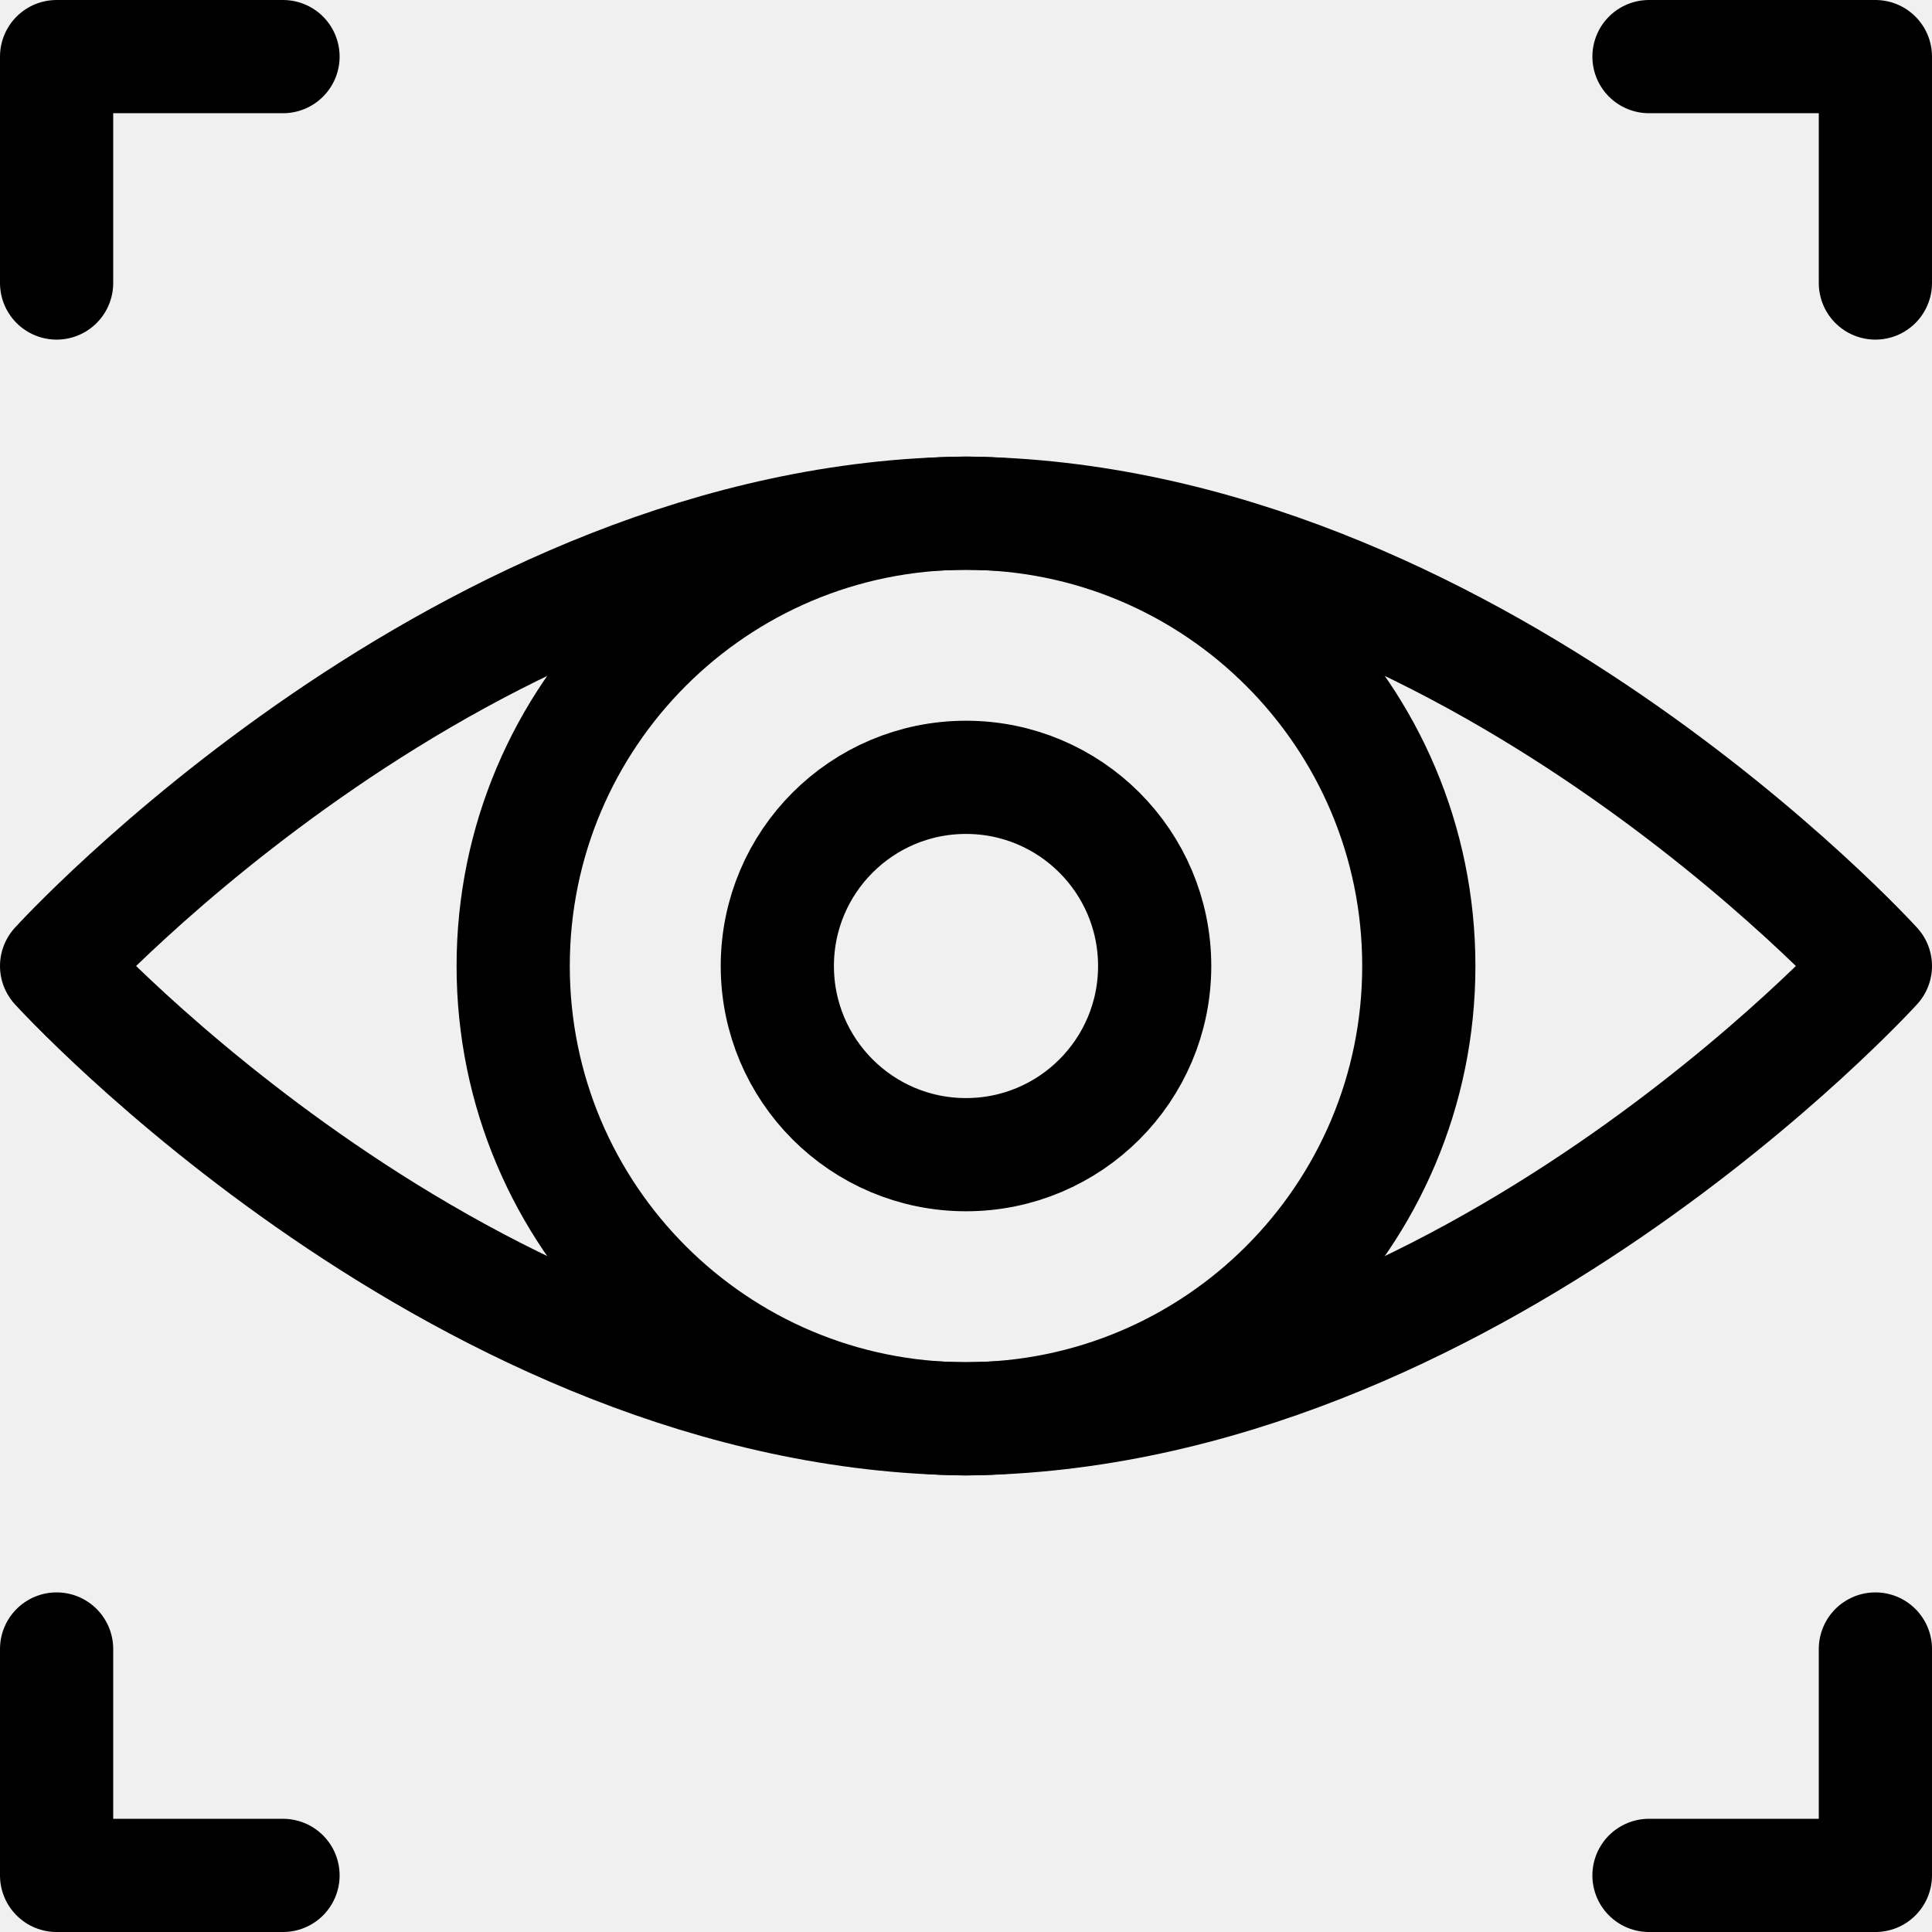
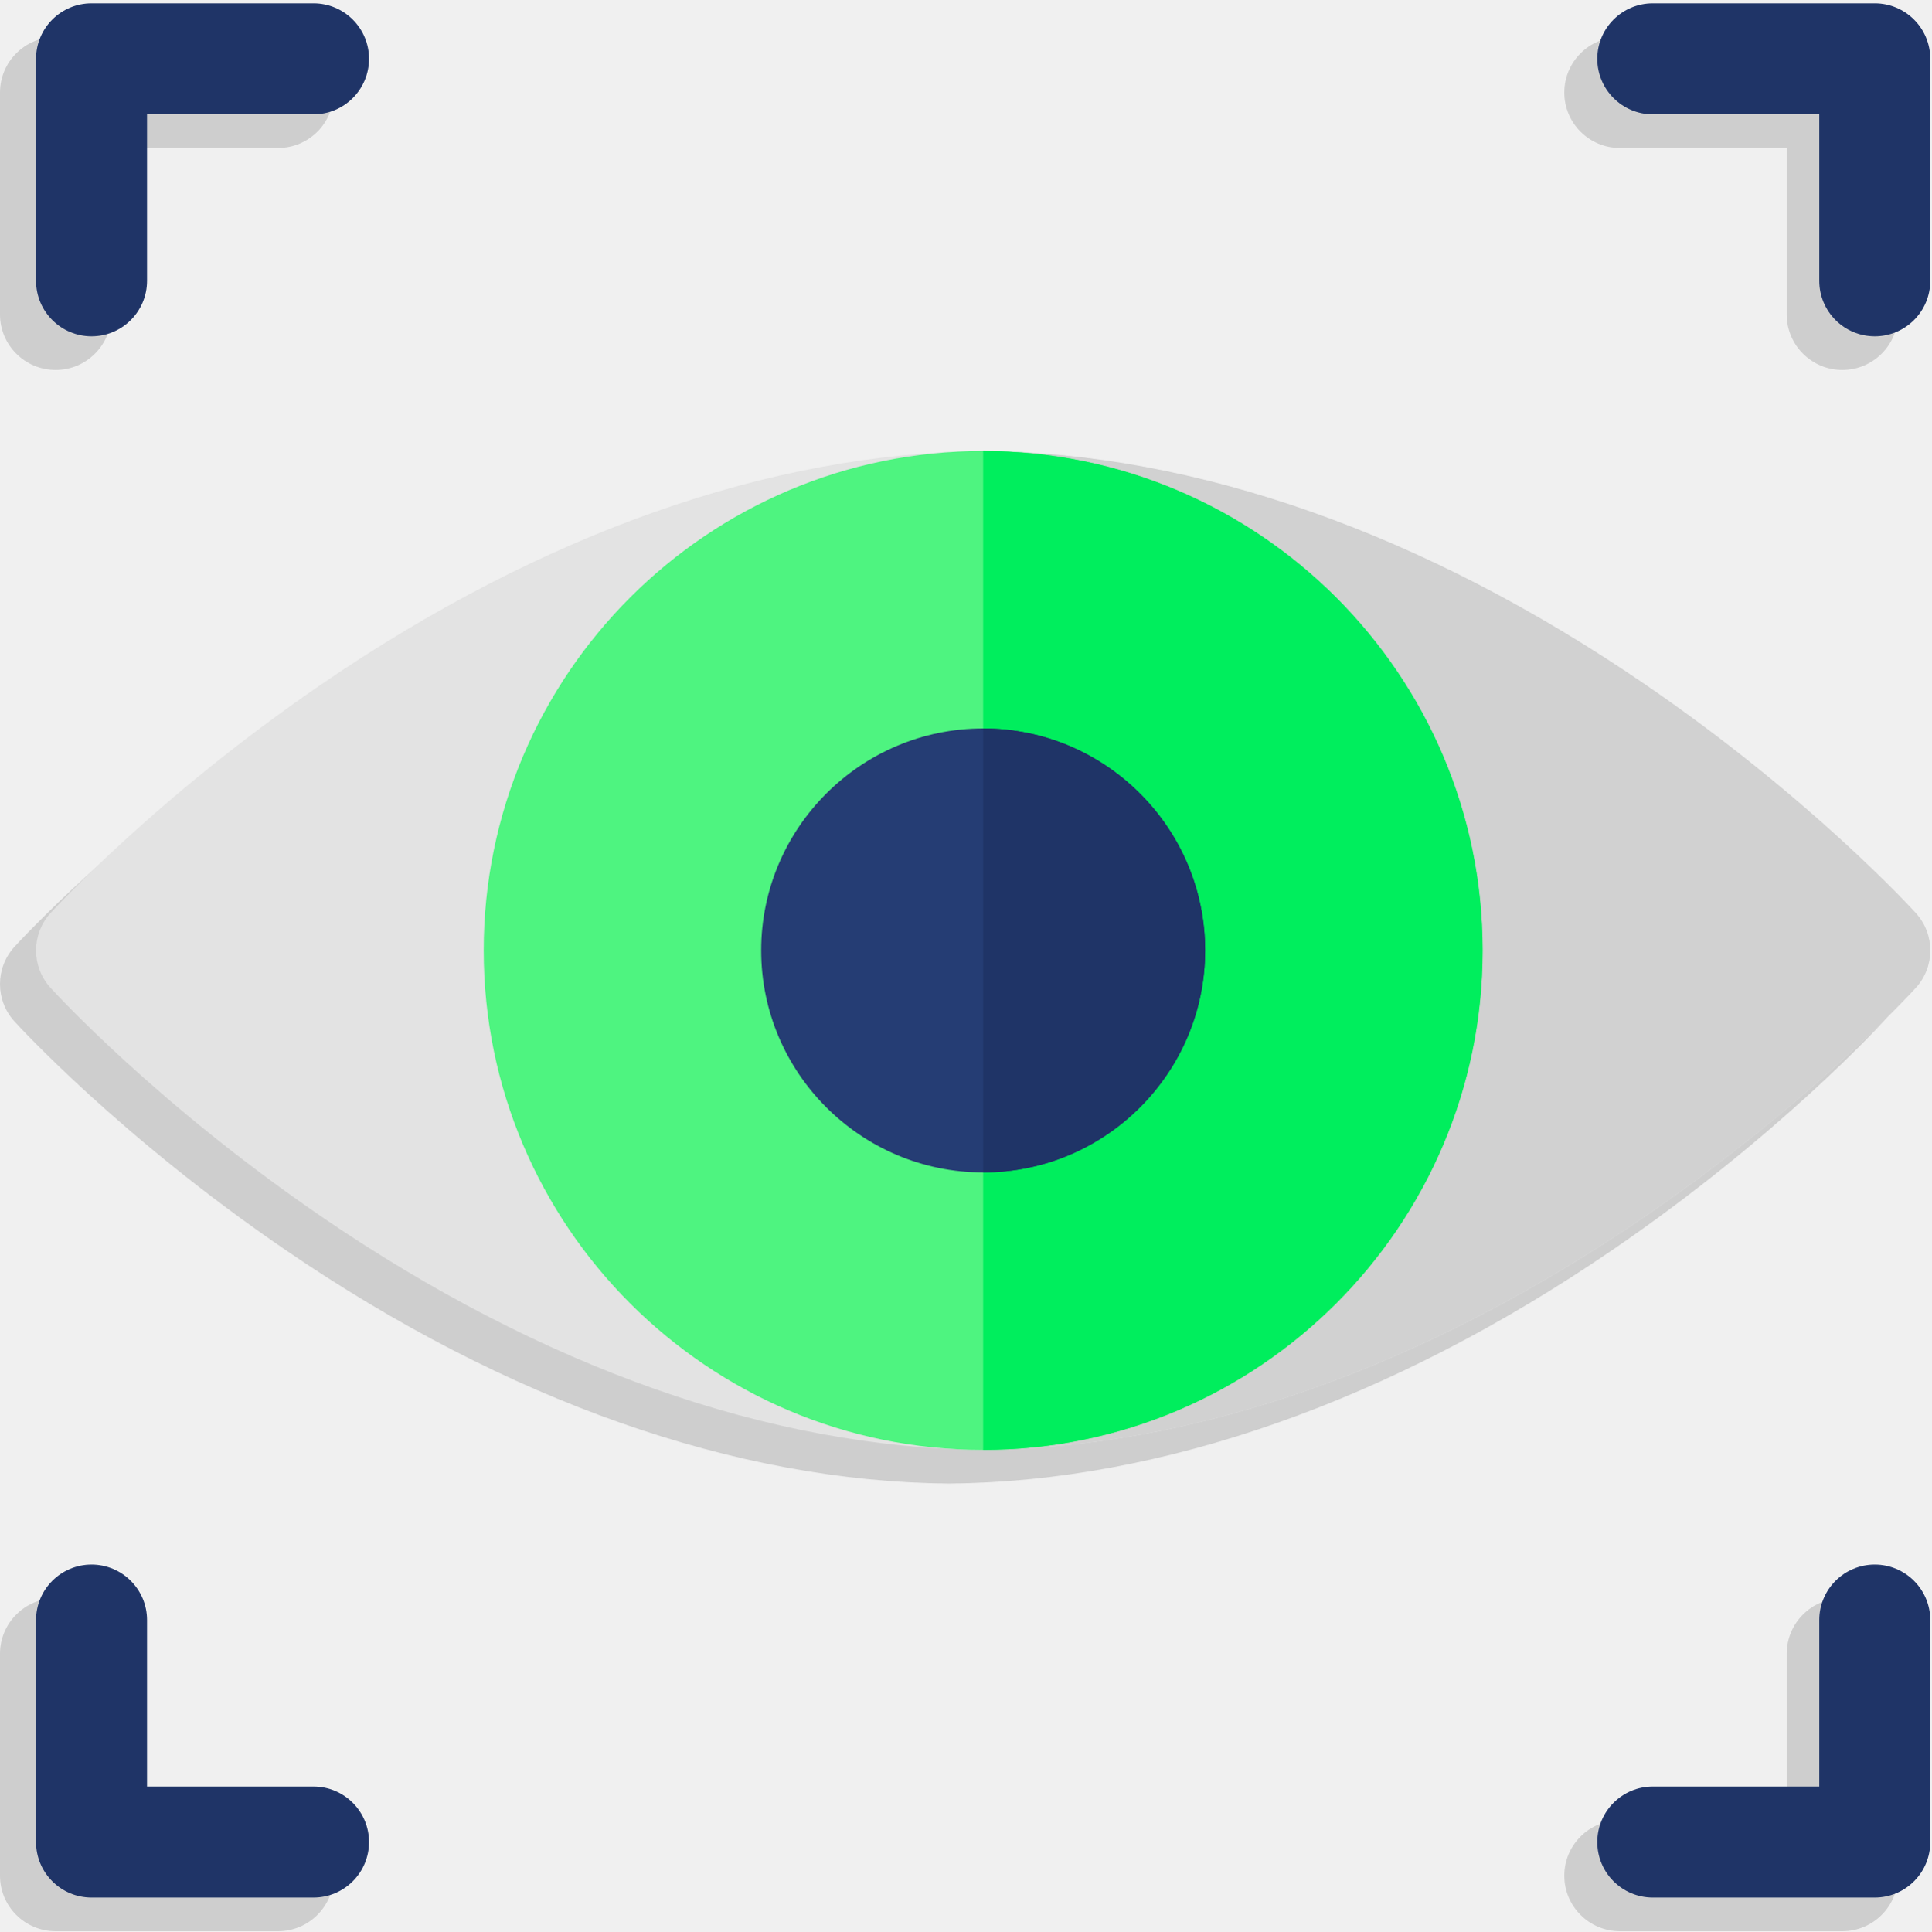
- <svg xmlns="http://www.w3.org/2000/svg" version="1.1" width="512" height="512" x="0" y="0" viewBox="0 0 682.667 682.667" style="enable-background:new 0 0 512 512" xml:space="preserve" class="">
-   <g>
-     <defs>
-       <clipPath id="a" clipPathUnits="userSpaceOnUse">
-         <path d="M0 512h512V0H0Z" fill="#000000" data-original="#000000" />
-       </clipPath>
-     </defs>
-     <g clip-path="url(#a)" transform="matrix(1.33333 0 0 -1.33333 0 682.667)">
-       <path d="M0 0c-133.081-1.181-241-119.995-241-119.995S-133.081-238.81 0-239.99c133.081 1.18 241 119.995 241 119.995S133.081-1.181 0 0z" style="stroke-width:30;stroke-linecap:round;stroke-linejoin:round;stroke-miterlimit:10;stroke-dasharray:none;stroke-opacity:1" transform="translate(256 375.995)" fill="none" stroke="#000000" stroke-width="30" stroke-linecap="round" stroke-linejoin="round" stroke-miterlimit="10" stroke-dasharray="none" stroke-opacity="" data-original="#000000" class="" />
-       <path d="M0 0v-60h-60" style="stroke-width:30;stroke-linecap:round;stroke-linejoin:round;stroke-miterlimit:10;stroke-dasharray:none;stroke-opacity:1" transform="translate(497 75)" fill="none" stroke="#000000" stroke-width="30" stroke-linecap="round" stroke-linejoin="round" stroke-miterlimit="10" stroke-dasharray="none" stroke-opacity="" data-original="#000000" class="" />
-       <path d="M0 0v-60h60" style="stroke-width:30;stroke-linecap:round;stroke-linejoin:round;stroke-miterlimit:10;stroke-dasharray:none;stroke-opacity:1" transform="translate(15 75)" fill="none" stroke="#000000" stroke-width="30" stroke-linecap="round" stroke-linejoin="round" stroke-miterlimit="10" stroke-dasharray="none" stroke-opacity="" data-original="#000000" class="" />
-       <path d="M0 0v60h-60" style="stroke-width:30;stroke-linecap:round;stroke-linejoin:round;stroke-miterlimit:10;stroke-dasharray:none;stroke-opacity:1" transform="translate(497 437)" fill="none" stroke="#000000" stroke-width="30" stroke-linecap="round" stroke-linejoin="round" stroke-miterlimit="10" stroke-dasharray="none" stroke-opacity="" data-original="#000000" class="" />
-       <path d="M0 0v60h60" style="stroke-width:30;stroke-linecap:round;stroke-linejoin:round;stroke-miterlimit:10;stroke-dasharray:none;stroke-opacity:1" transform="translate(15 437)" fill="none" stroke="#000000" stroke-width="30" stroke-linecap="round" stroke-linejoin="round" stroke-miterlimit="10" stroke-dasharray="none" stroke-opacity="" data-original="#000000" class="" />
-       <path d="M0 0c0-27.614-22.386-50-50-50s-50 22.386-50 50 22.386 50 50 50S0 27.614 0 0Z" style="stroke-width:30;stroke-linecap:round;stroke-linejoin:round;stroke-miterlimit:10;stroke-dasharray:none;stroke-opacity:1" transform="translate(306 256)" fill="none" stroke="#000000" stroke-width="30" stroke-linecap="round" stroke-linejoin="round" stroke-miterlimit="10" stroke-dasharray="none" stroke-opacity="" data-original="#000000" class="" />
-       <path d="M0 0c0-66.274-53.726-120-120-120S-240-66.274-240 0s53.726 120 120 120S0 66.274 0 0Z" style="stroke-width:30;stroke-linecap:round;stroke-linejoin:round;stroke-miterlimit:10;stroke-dasharray:none;stroke-opacity:1" transform="translate(376 256)" fill="none" stroke="#000000" stroke-width="30" stroke-linecap="round" stroke-linejoin="round" stroke-miterlimit="10" stroke-dasharray="none" stroke-opacity="" data-original="#000000" class="" />
-     </g>
+ <svg xmlns="http://www.w3.org/2000/svg" width="522" height="522" viewBox="0 0 522 522" fill="none">
+   <g clip-path="url(#clip0_529_377)">
+     <path d="M256.5 400.995L256.367 400.994C198.853 400.485 136.923 378.679 77.274 337.933C32.634 307.44 5.056 277.352 3.904 276.085C-1.302 270.365 -1.302 261.635 3.904 255.915C5.056 254.648 32.633 224.56 77.273 194.066C136.922 153.321 198.852 131.514 256.366 131.005C256.455 131.003 256.544 131.003 256.633 131.005C314.147 131.514 376.077 153.32 435.726 194.066C480.366 224.559 507.943 254.648 509.095 255.915C514.301 261.635 514.301 270.365 509.095 276.085C507.943 277.352 480.366 307.44 435.726 337.934C376.077 378.679 314.147 400.486 256.633 400.995H256.5Z" fill="#131313" fill-opacity="0.15" />
+     <path d="M497.971 522H437.854C429.553 522 422.824 515.284 422.824 507C422.824 498.716 429.553 492 437.854 492H482.941V447C482.941 438.716 489.671 432 497.971 432C506.271 432 513 438.716 513 447V507C513 515.284 506.271 522 497.971 522Z" fill="#131313" fill-opacity="0.15" />
+     <path d="M75.147 522H15.029C6.729 522 0 515.284 0 507V447C0 438.716 6.729 432 15.029 432C23.329 432 30.059 438.716 30.059 447V492H75.147C83.447 492 90.176 498.716 90.176 507C90.176 515.284 83.447 522 75.147 522Z" fill="#131313" fill-opacity="0.15" />
+     <path d="M497.971 100C489.671 100 482.941 93.284 482.941 85V40H437.854C429.553 40 422.824 33.284 422.824 25C422.824 16.716 429.553 10 437.854 10H497.971C506.271 10 513 16.716 513 25V85C513 93.284 506.271 100 497.971 100Z" fill="#131313" fill-opacity="0.15" />
+     <path d="M15.029 100C6.729 100 0 93.284 0 85V25C0 16.716 6.729 10 15.029 10H75.147C83.447 10 90.176 16.716 90.176 25C90.176 33.284 83.447 40 75.147 40H30.059V85C30.059 93.284 23.329 100 15.029 100Z" fill="#131313" fill-opacity="0.15" />
  </g>
+   <g clip-path="url(#clip1_529_377)">
+     <path d="M265.742 391.893L265.609 391.892C208.207 391.383 146.398 369.577 86.865 328.831C42.312 298.338 14.788 268.25 13.638 266.983C8.443 261.263 8.443 252.533 13.638 246.813C14.788 245.546 42.311 215.458 86.864 184.964C146.397 144.219 208.206 122.412 265.608 121.903C265.697 121.901 265.786 121.901 265.875 121.903C323.277 122.412 385.086 144.218 444.619 184.964C489.172 215.457 516.695 245.546 517.845 246.813C523.04 252.533 523.04 261.263 517.845 266.983C516.695 268.25 489.172 298.338 444.619 328.832C385.086 369.577 323.277 391.384 265.875 391.893H265.742Z" fill="#E3E3E3" />
+     <path d="M444.619 184.964C385.086 144.219 323.277 122.412 265.875 121.903H265.742V391.892L265.875 391.891C323.277 391.382 385.086 369.576 444.619 328.83C489.172 298.337 516.695 268.248 517.845 266.981C523.04 261.261 523.04 252.531 517.845 246.811C516.696 245.546 489.172 215.458 444.619 184.964Z" fill="#D1D1D1" />
+     <path d="M265.742 391.898C191.303 391.898 130.742 331.337 130.742 256.898C130.742 182.459 191.303 121.898 265.742 121.898C340.181 121.898 400.742 182.459 400.742 256.898C400.742 331.337 340.181 391.898 265.742 391.898Z" fill="#4EF480" />
+     <path d="M400.742 256.898C400.742 182.459 340.181 121.898 265.742 121.898V391.898C340.181 391.898 400.742 331.337 400.742 256.898Z" fill="#00EE5D" />
+     <path d="M506.742 512.898H446.742C438.458 512.898 431.742 506.182 431.742 497.898C431.742 489.614 438.458 482.898 446.742 482.898H491.742V437.898C491.742 429.614 498.458 422.898 506.742 422.898C515.026 422.898 521.742 429.614 521.742 437.898V497.898C521.742 506.182 515.026 512.898 506.742 512.898Z" fill="#1F3467" />
+     <path d="M84.742 512.898H24.742C16.458 512.898 9.742 506.182 9.742 497.898V437.898C9.742 429.614 16.458 422.898 24.742 422.898C33.026 422.898 39.742 429.614 39.742 437.898V482.898H84.742C93.026 482.898 99.742 489.614 99.742 497.898C99.742 506.182 93.026 512.898 84.742 512.898Z" fill="#1F3467" />
+     <path d="M506.742 90.898C498.458 90.898 491.742 84.182 491.742 75.898V30.898H446.742C438.458 30.898 431.742 24.182 431.742 15.898C431.742 7.614 438.458 0.898 446.742 0.898H506.742C515.026 0.898 521.742 7.614 521.742 15.898V75.898C521.742 84.182 515.026 90.898 506.742 90.898Z" fill="#1F3467" />
+     <path d="M24.742 90.898C16.458 90.898 9.742 84.182 9.742 75.898V15.898C9.742 7.614 16.458 0.898 24.742 0.898H84.742C93.026 0.898 99.742 7.614 99.742 15.898C99.742 24.182 93.026 30.898 84.742 30.898H39.742V75.898C39.742 84.182 33.026 90.898 24.742 90.898Z" fill="#1F3467" />
+     <path d="M265.742 316.898C232.658 316.898 205.742 289.982 205.742 256.898C205.742 223.814 232.658 196.898 265.742 196.898C298.826 196.898 325.742 223.814 325.742 256.898C325.742 289.982 298.826 316.898 265.742 316.898Z" fill="#253D74" />
+     <path d="M325.742 256.898C325.742 223.814 298.826 196.898 265.742 196.898V316.898C298.826 316.898 325.742 289.982 325.742 256.898Z" fill="#1F3467" />
+   </g>
+   <defs>
+     <clipPath id="clip0_529_377">
+       <rect width="513" height="512" fill="white" transform="translate(0 10)" />
+     </clipPath>
+     <clipPath id="clip1_529_377">
+       <rect width="512" height="512" fill="white" transform="translate(9.74188 0.898026)" />
+     </clipPath>
+   </defs>
</svg>
